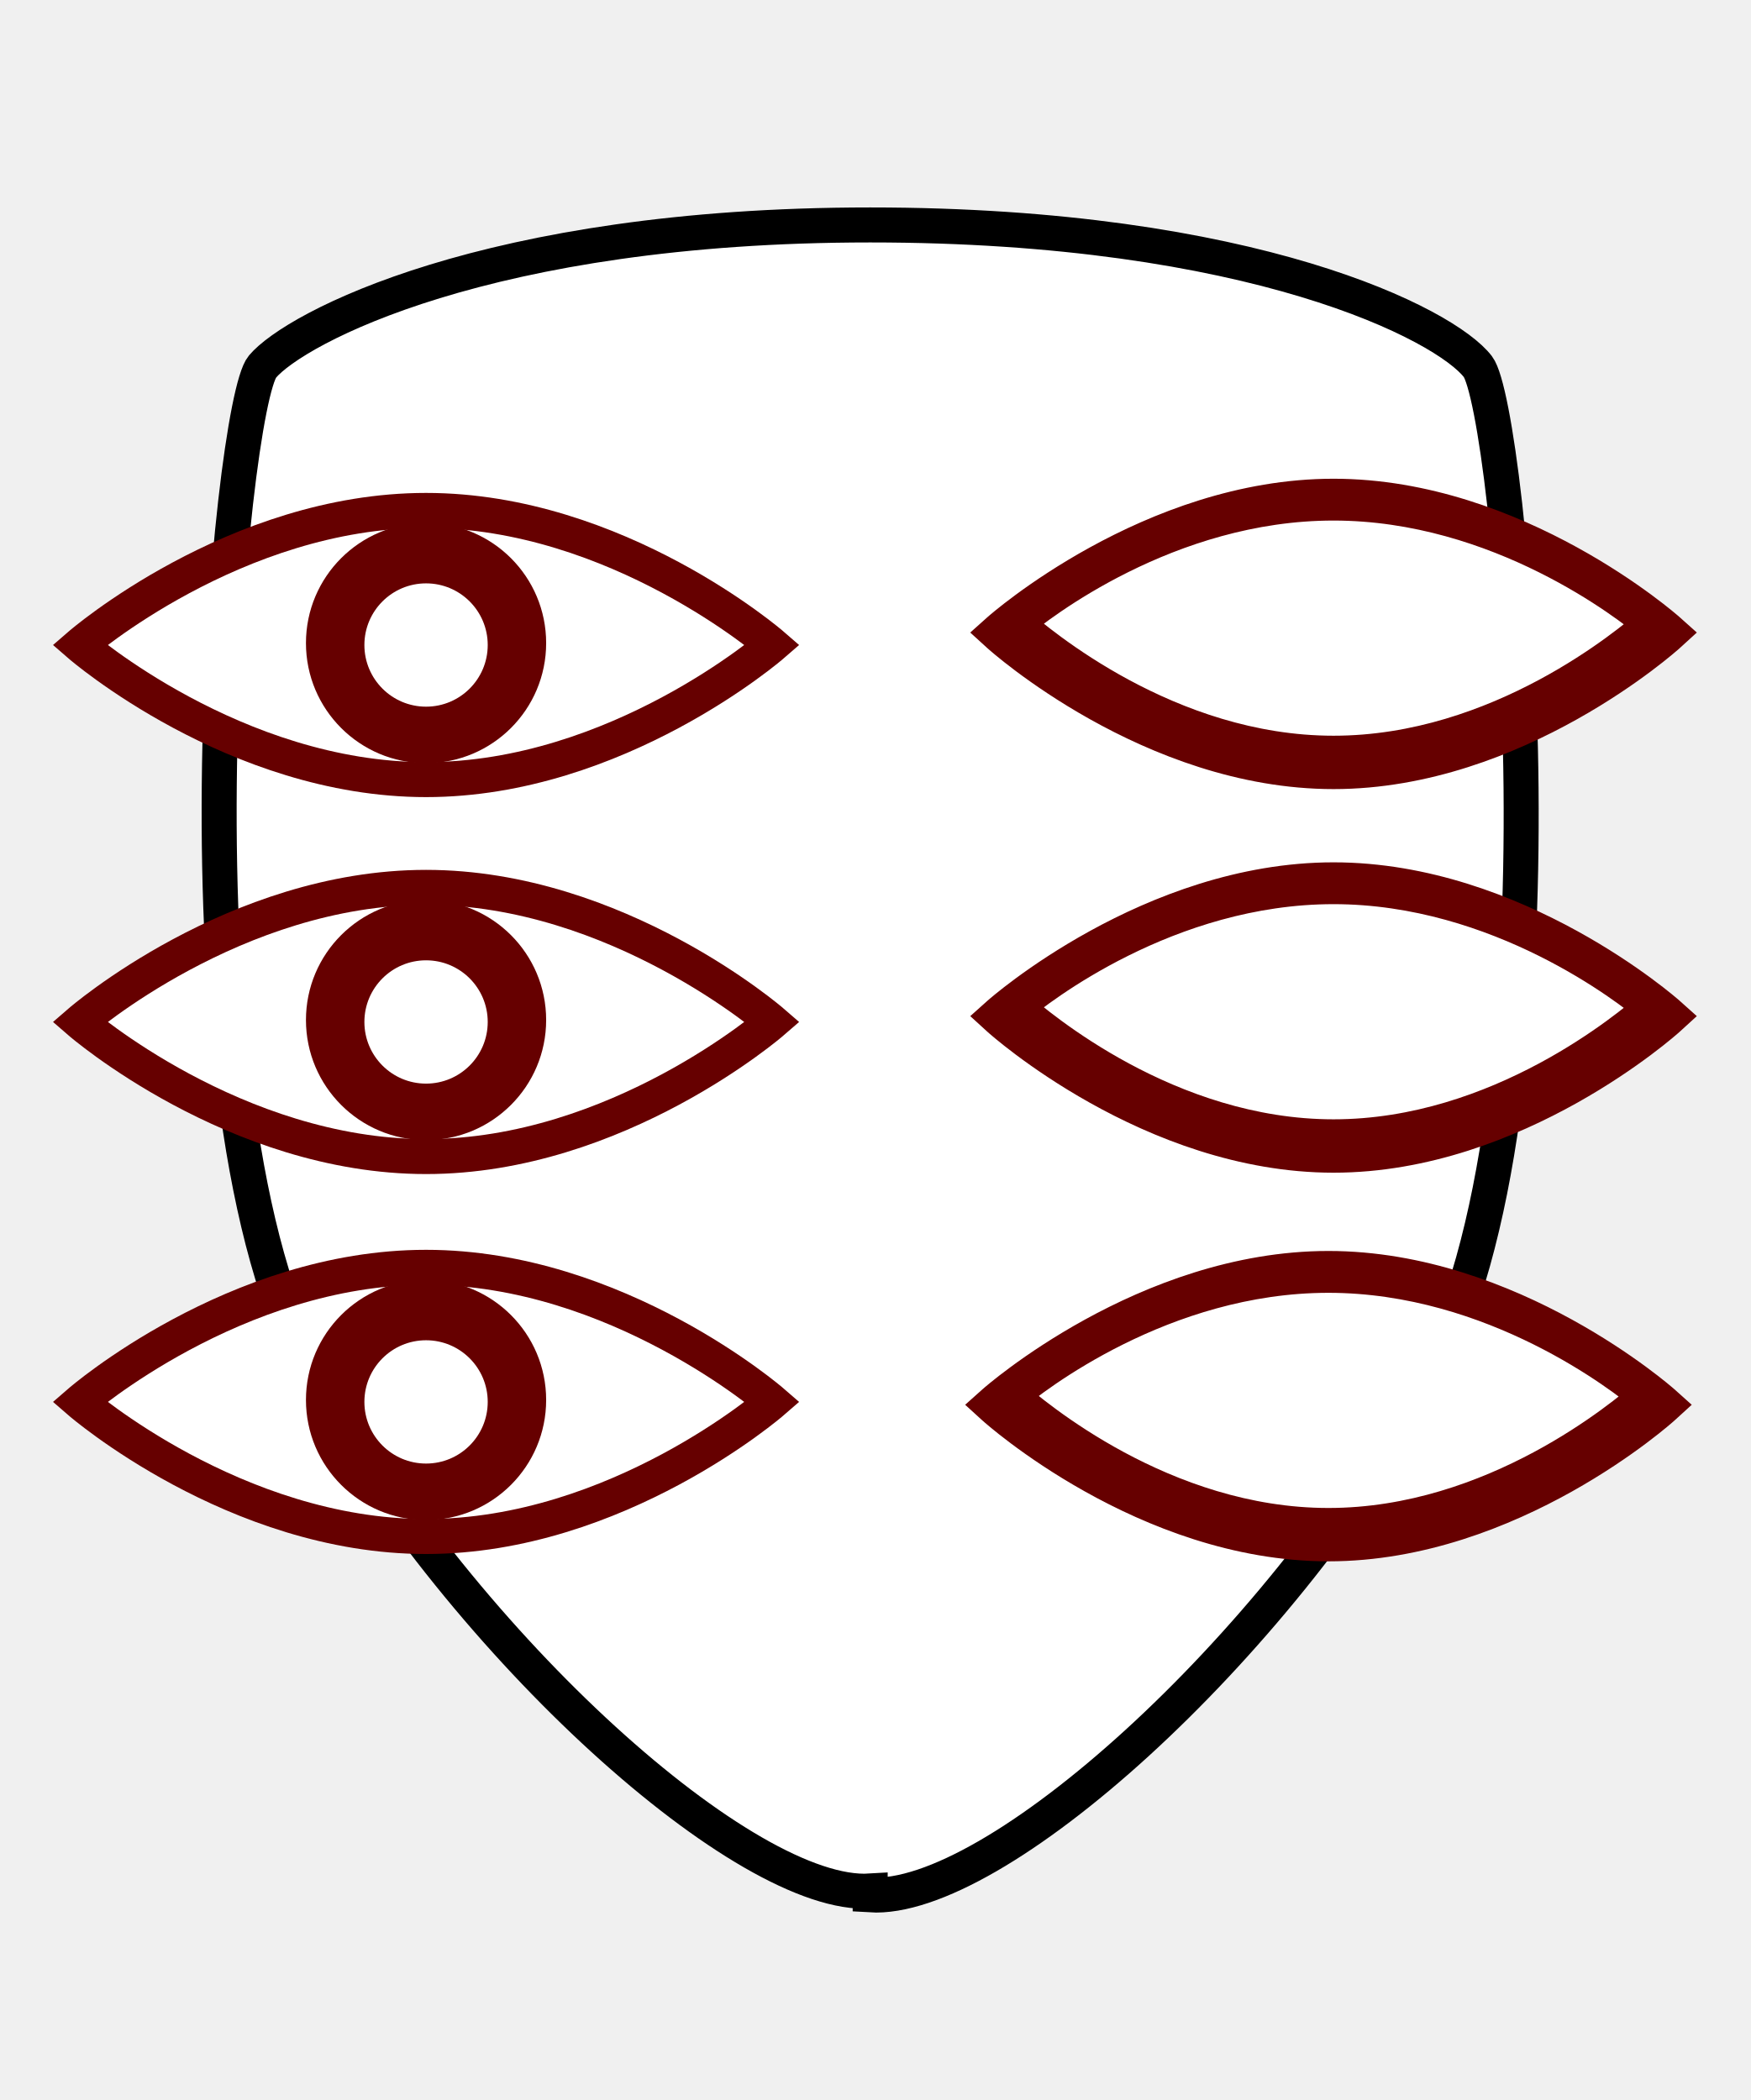
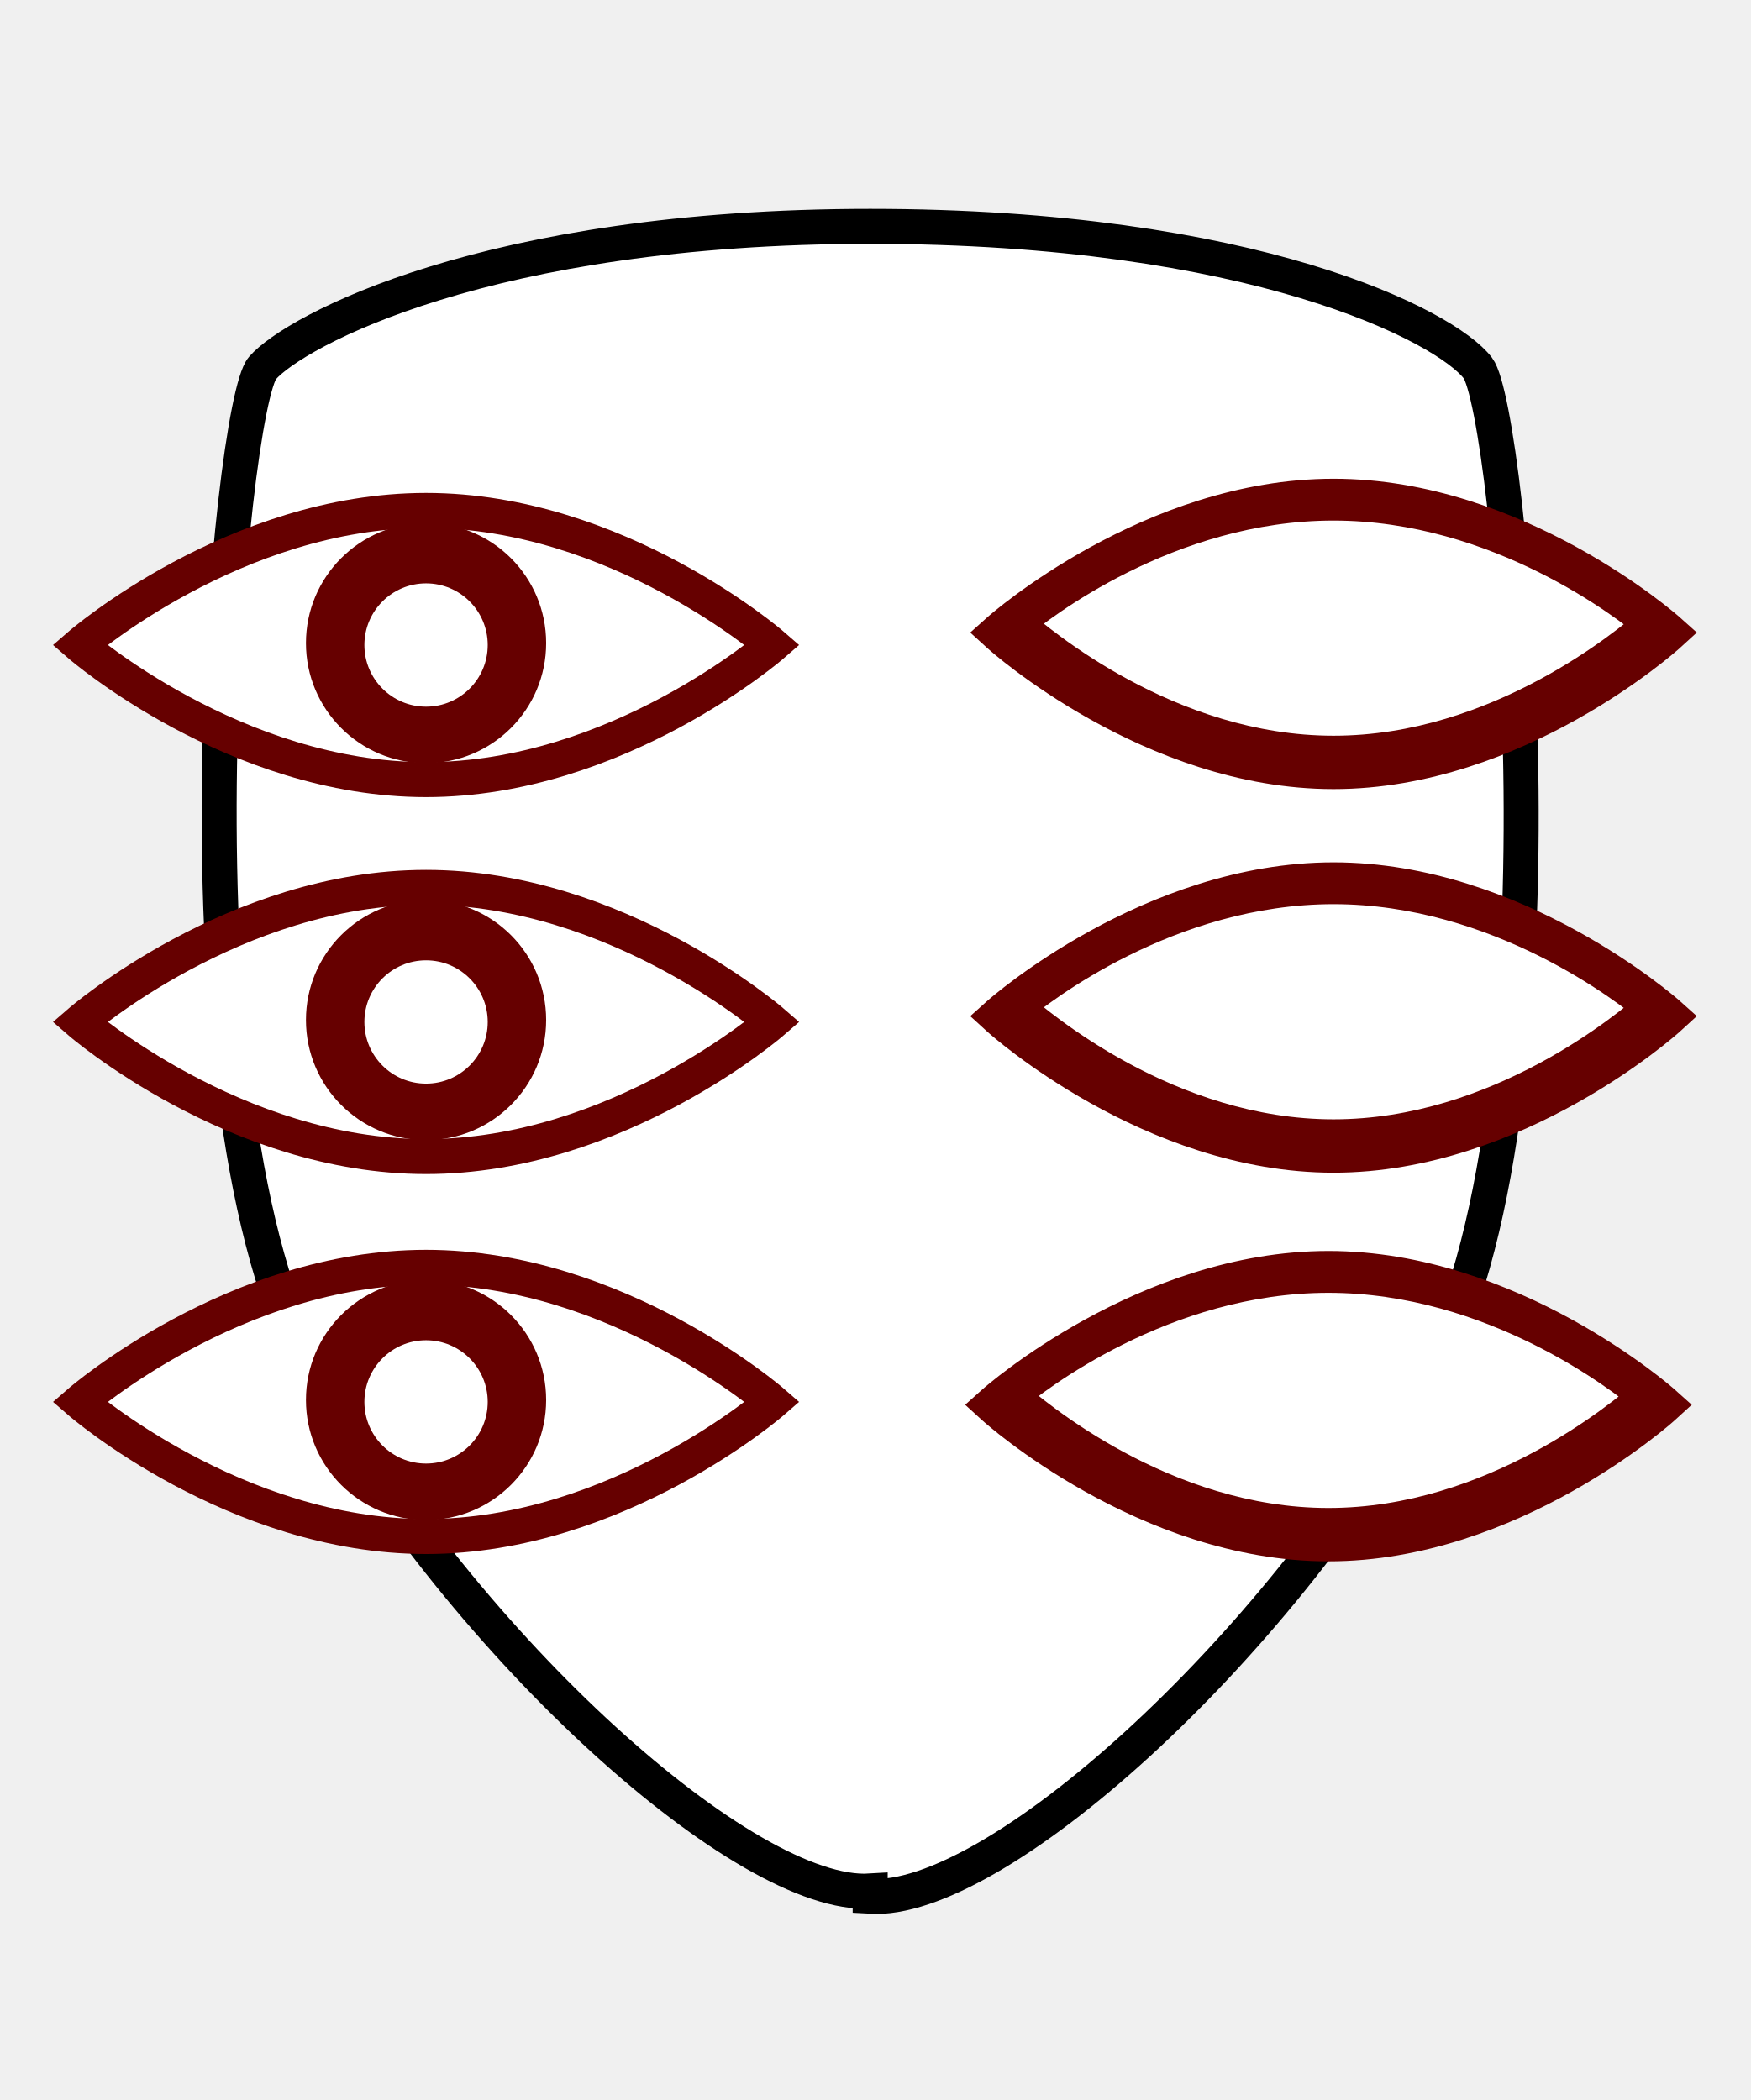
<svg xmlns="http://www.w3.org/2000/svg" version="1.1" height="120px" width="100px" y="0px" x="0px" viewBox="0 0 100 120">
-   <path d="M49.712,108.06c-7.041,0.438-23.017-13.789-31.736-29.328s-4.818-55.592-2.983-57.78,12.849-8.098,34.718-8.098,32.883,5.691,34.718,8.098,5.736,42.46-2.983,58-24.693,29.768-31.734,29.328z" stroke="#000" stroke-width="2" fill="#FFF" />
+   <path d="M49.712,108.06c-7.041,0.438-23.017-13.789-31.736-29.328s-4.818-55.592-2.983-57.7,12.849-8.098,34.718-8.098,32.883,5.691,34.718,8.098,5.736,42.46-2.983,58-24.693,29.768-31.734,29.328z" stroke="#000" stroke-width="2" fill="#FFF" />
  <path d="M95.154,36.153s-8.494-7.602-18.972-7.602-18.972,7.602-18.972,7.602,8.494,7.743,18.972,7.743,18.972-7.743,18.972-7.743z" stroke="#600" stroke-width="2" fill="#FFF" />
  <path d="M95.284,36.008l0.161,0.144-0.159,0.145c-0.086,0.078-8.67,7.794-19.103,7.794s-19.017-7.716-19.103-7.794l-0.159-0.145,0.161-0.144c0.085-0.076,8.67-7.652,19.102-7.652,10.43,0,19.015,7.575,19.1,7.652zm-19.101,7.033c9.486,0,16.938-6.327,18.174-7.387-1.24-1.045-8.686-6.908-18.174-6.908-9.484,0-16.899,5.83-18.14,6.875,1.236,1.06,8.65,7.42,18.14,7.42z" stroke="#600" stroke-width="2" fill="#FFF" />
  <path d="M95.154,58.073s-8.494-7.602-18.972-7.602-18.972,7.602-18.972,7.602,8.494,7.743,18.972,7.743,18.972-7.743,18.972-7.743z" stroke="#600" stroke-width="2" fill="#FFF" />
  <path d="M95.284,57.928l0.161,0.144-0.159,0.145c-0.086,0.078-8.67,7.794-19.103,7.794s-19.017-7.716-19.103-7.794l-0.159-0.145,0.161-0.144c0.085-0.076,8.67-7.652,19.102-7.652,10.43,0,19.015,7.575,19.1,7.652zm-19.101,7.033c9.486,0,16.938-6.327,18.174-7.387-1.24-1.045-8.686-6.908-18.174-6.908-9.484,0-16.899,5.83-18.14,6.875,1.236,1.061,8.65,7.42,18.14,7.42z" stroke="#600" stroke-width="2" fill="#FFF" />
  <path d="M94.864,80.282s-8.494-7.602-18.972-7.602-18.972,7.602-18.972,7.602,8.494,7.743,18.972,7.743,18.972-7.743,18.972-7.743z" stroke="#600" stroke-width="2" fill="#FFF" />
  <path d="M94.994,80.136l0.161,0.144-0.159,0.145c-0.086,0.078-8.67,7.794-19.103,7.794s-19.017-7.716-19.103-7.794l-0.159-0.145,0.161-0.144c0.085-0.076,8.67-7.652,19.102-7.652,10.43,0.001,19.014,7.576,19.1,7.652zm-19.102,7.034c9.486,0,16.938-6.327,18.174-7.387-1.24-1.045-8.686-6.908-18.174-6.908-9.484,0-16.899,5.83-18.14,6.875,1.236,1.06,8.65,7.42,18.14,7.42z" stroke="#600" stroke-width="2" fill="#FFF" />
  <path d="M44.126,36.858s-8.858,7.691-19.785,7.691-19.786-7.691-19.786-7.691,8.858-7.691,19.785-7.691,19.786,7.691,19.786,7.691z" stroke="#600" stroke-width="2" fill="#FFF" />
  <circle cy="36.748" cx="24.34" r="6.861" fill="#600" />
  <circle cy="36.858" cx="24.34" r="3.523" fill="#FFF" />
  <path d="M44.126,58.398s-8.858,7.691-19.785,7.691-19.786-7.691-19.786-7.691,8.858-7.691,19.785-7.691,19.786,7.691,19.786,7.691z" stroke="#600" stroke-width="2" fill="#FFF" />
  <circle cy="58.287" cx="24.34" r="6.861" fill="#600" />
  <circle cy="58.398" cx="24.34" r="3.523" fill="#FFF" />
  <path d="M44.126,80.109s-8.858,7.691-19.785,7.691-19.786-7.691-19.786-7.691,8.858-7.691,19.785-7.691,19.786,7.691,19.786,7.691z" stroke="#600" stroke-width="2" fill="#FFF" />
  <circle cy="79.998" cx="24.34" r="6.861" fill="#600" />
  <circle cy="80.109" cx="24.34" r="3.523" fill="#FFF" />
</svg>
